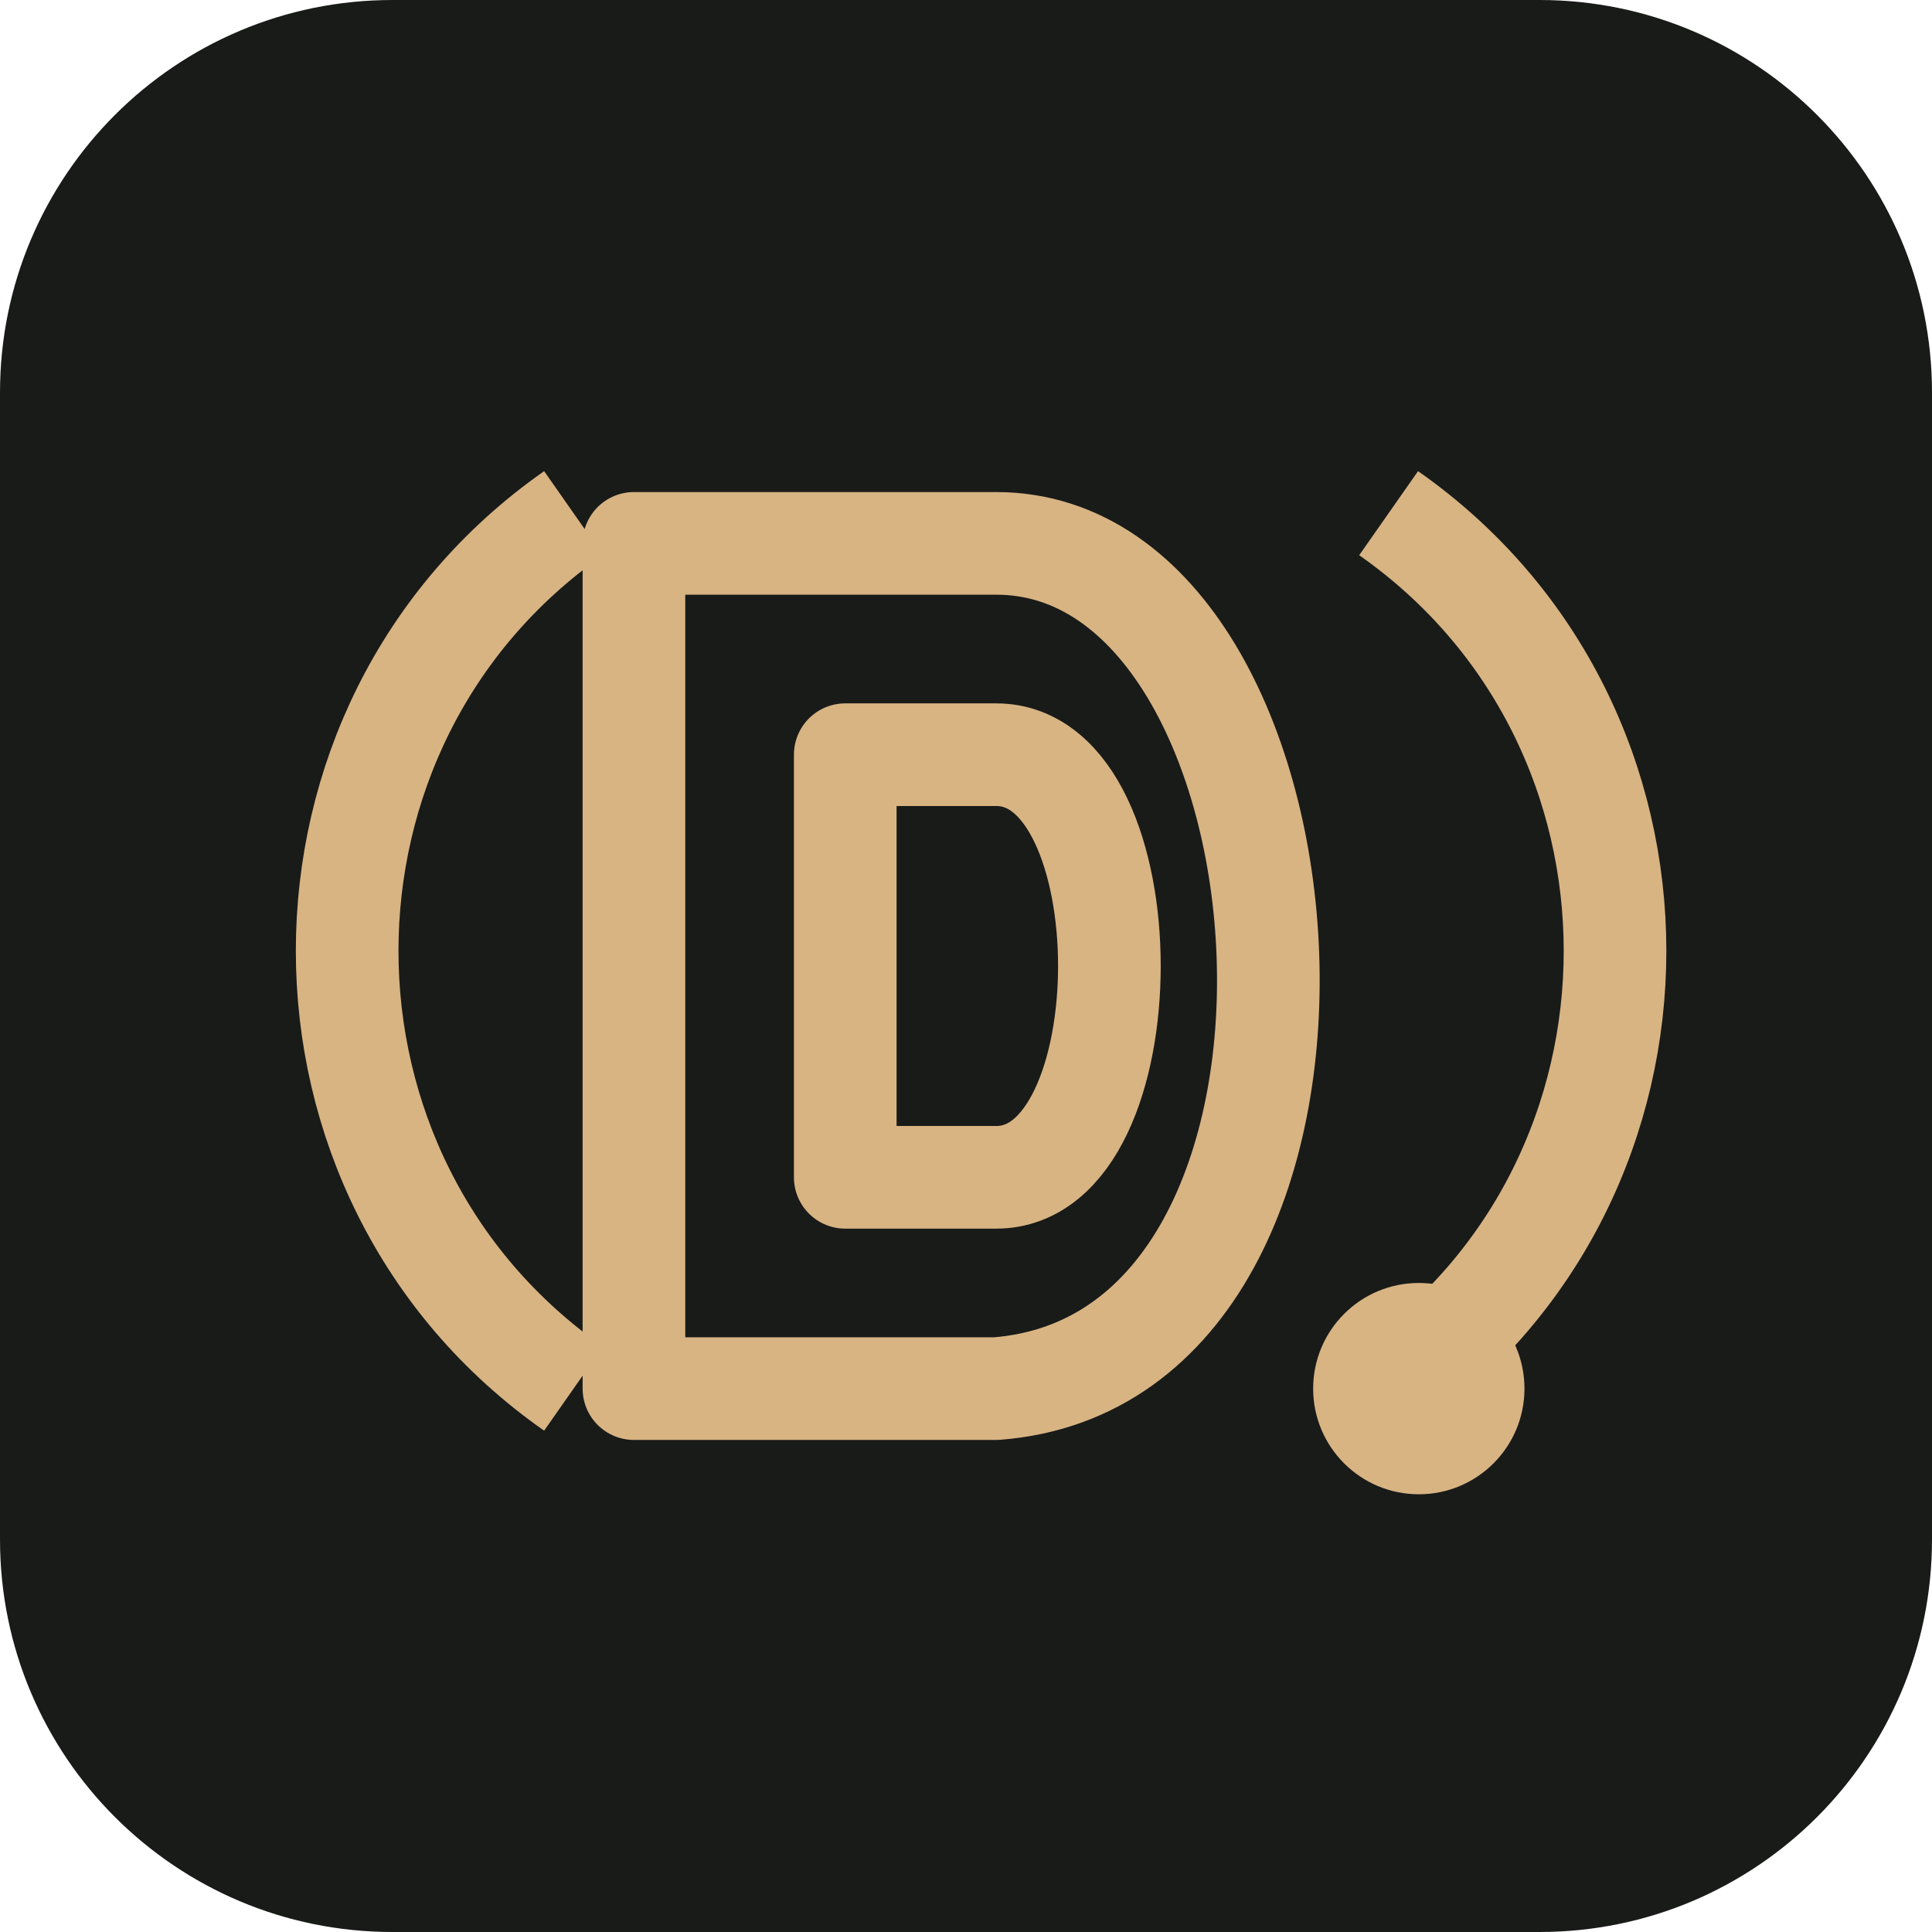
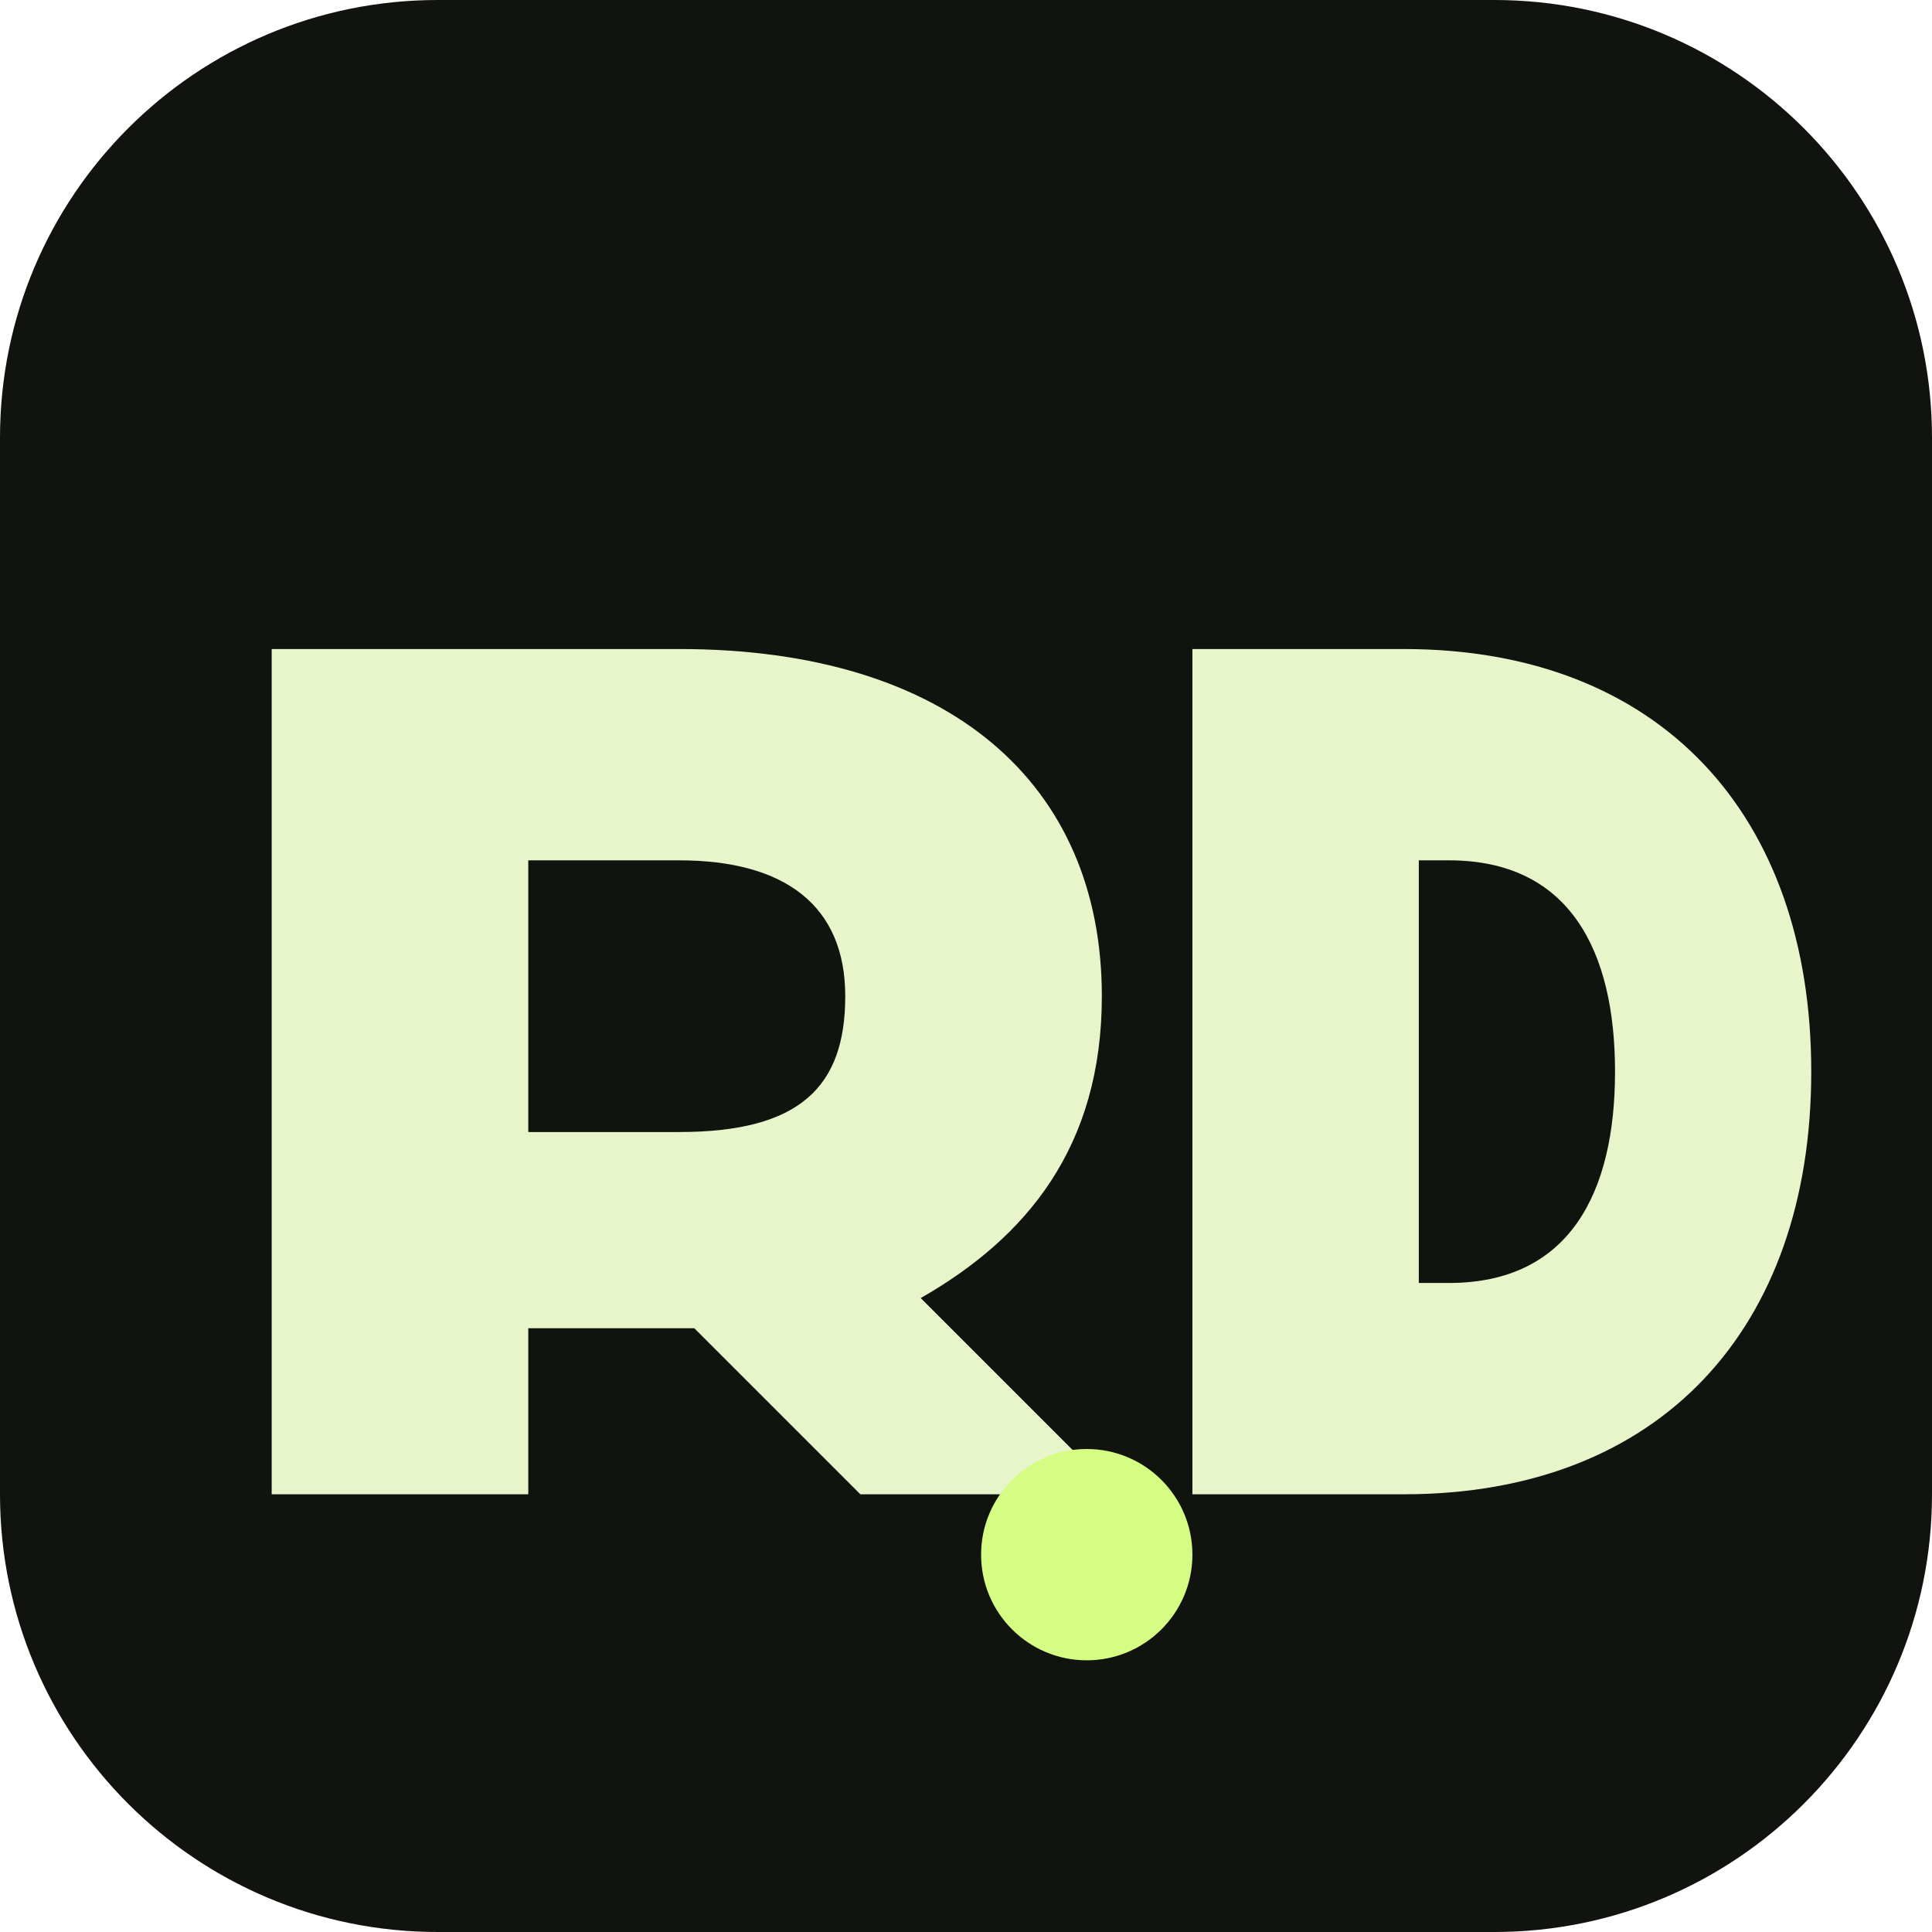
- <svg xmlns="http://www.w3.org/2000/svg" viewBox="0 0 64 64">
-   <rect width="64" height="64" rx="13" fill="#191b19" />
-   <path d="M19 17c-10 7-10 22 0 29m27-29c10 7 10 22 0 29M21 18h12c11 0 13 27 0 28H21V18Zm7 7v14h5c5 0 5-14 0-14h-5Z" stroke="#d8b483" stroke-width="3.4" fill="none" stroke-linejoin="round" />
-   <circle cx="47" cy="46" r="3.5" fill="#d8b483" />
+ <svg xmlns="http://www.w3.org/2000/svg" width="128" height="128" viewBox="0 0 128 128">
+   <rect width="128" height="128" rx="29" fill="#11130f" />
+   <path d="M18 43h27c18 0 28 9 28 23 0 10-5 16-12 20l13 13H57L46 88H35v11H18V43Zm17 14v18h10c8 0 11-3 11-9 0-6-4-9-11-9H35Z" fill="#e8f5ca" />
+   <path d="M79 43h14c17 0 27 11 27 28S110 99 93 99H79V43Zm15 14v28h2c8 0 11-6 11-14s-3-14-11-14h-2Z" fill="#e8f5ca" />
+   <circle cx="72" cy="103" r="7" fill="#d6fd83" />
</svg>
